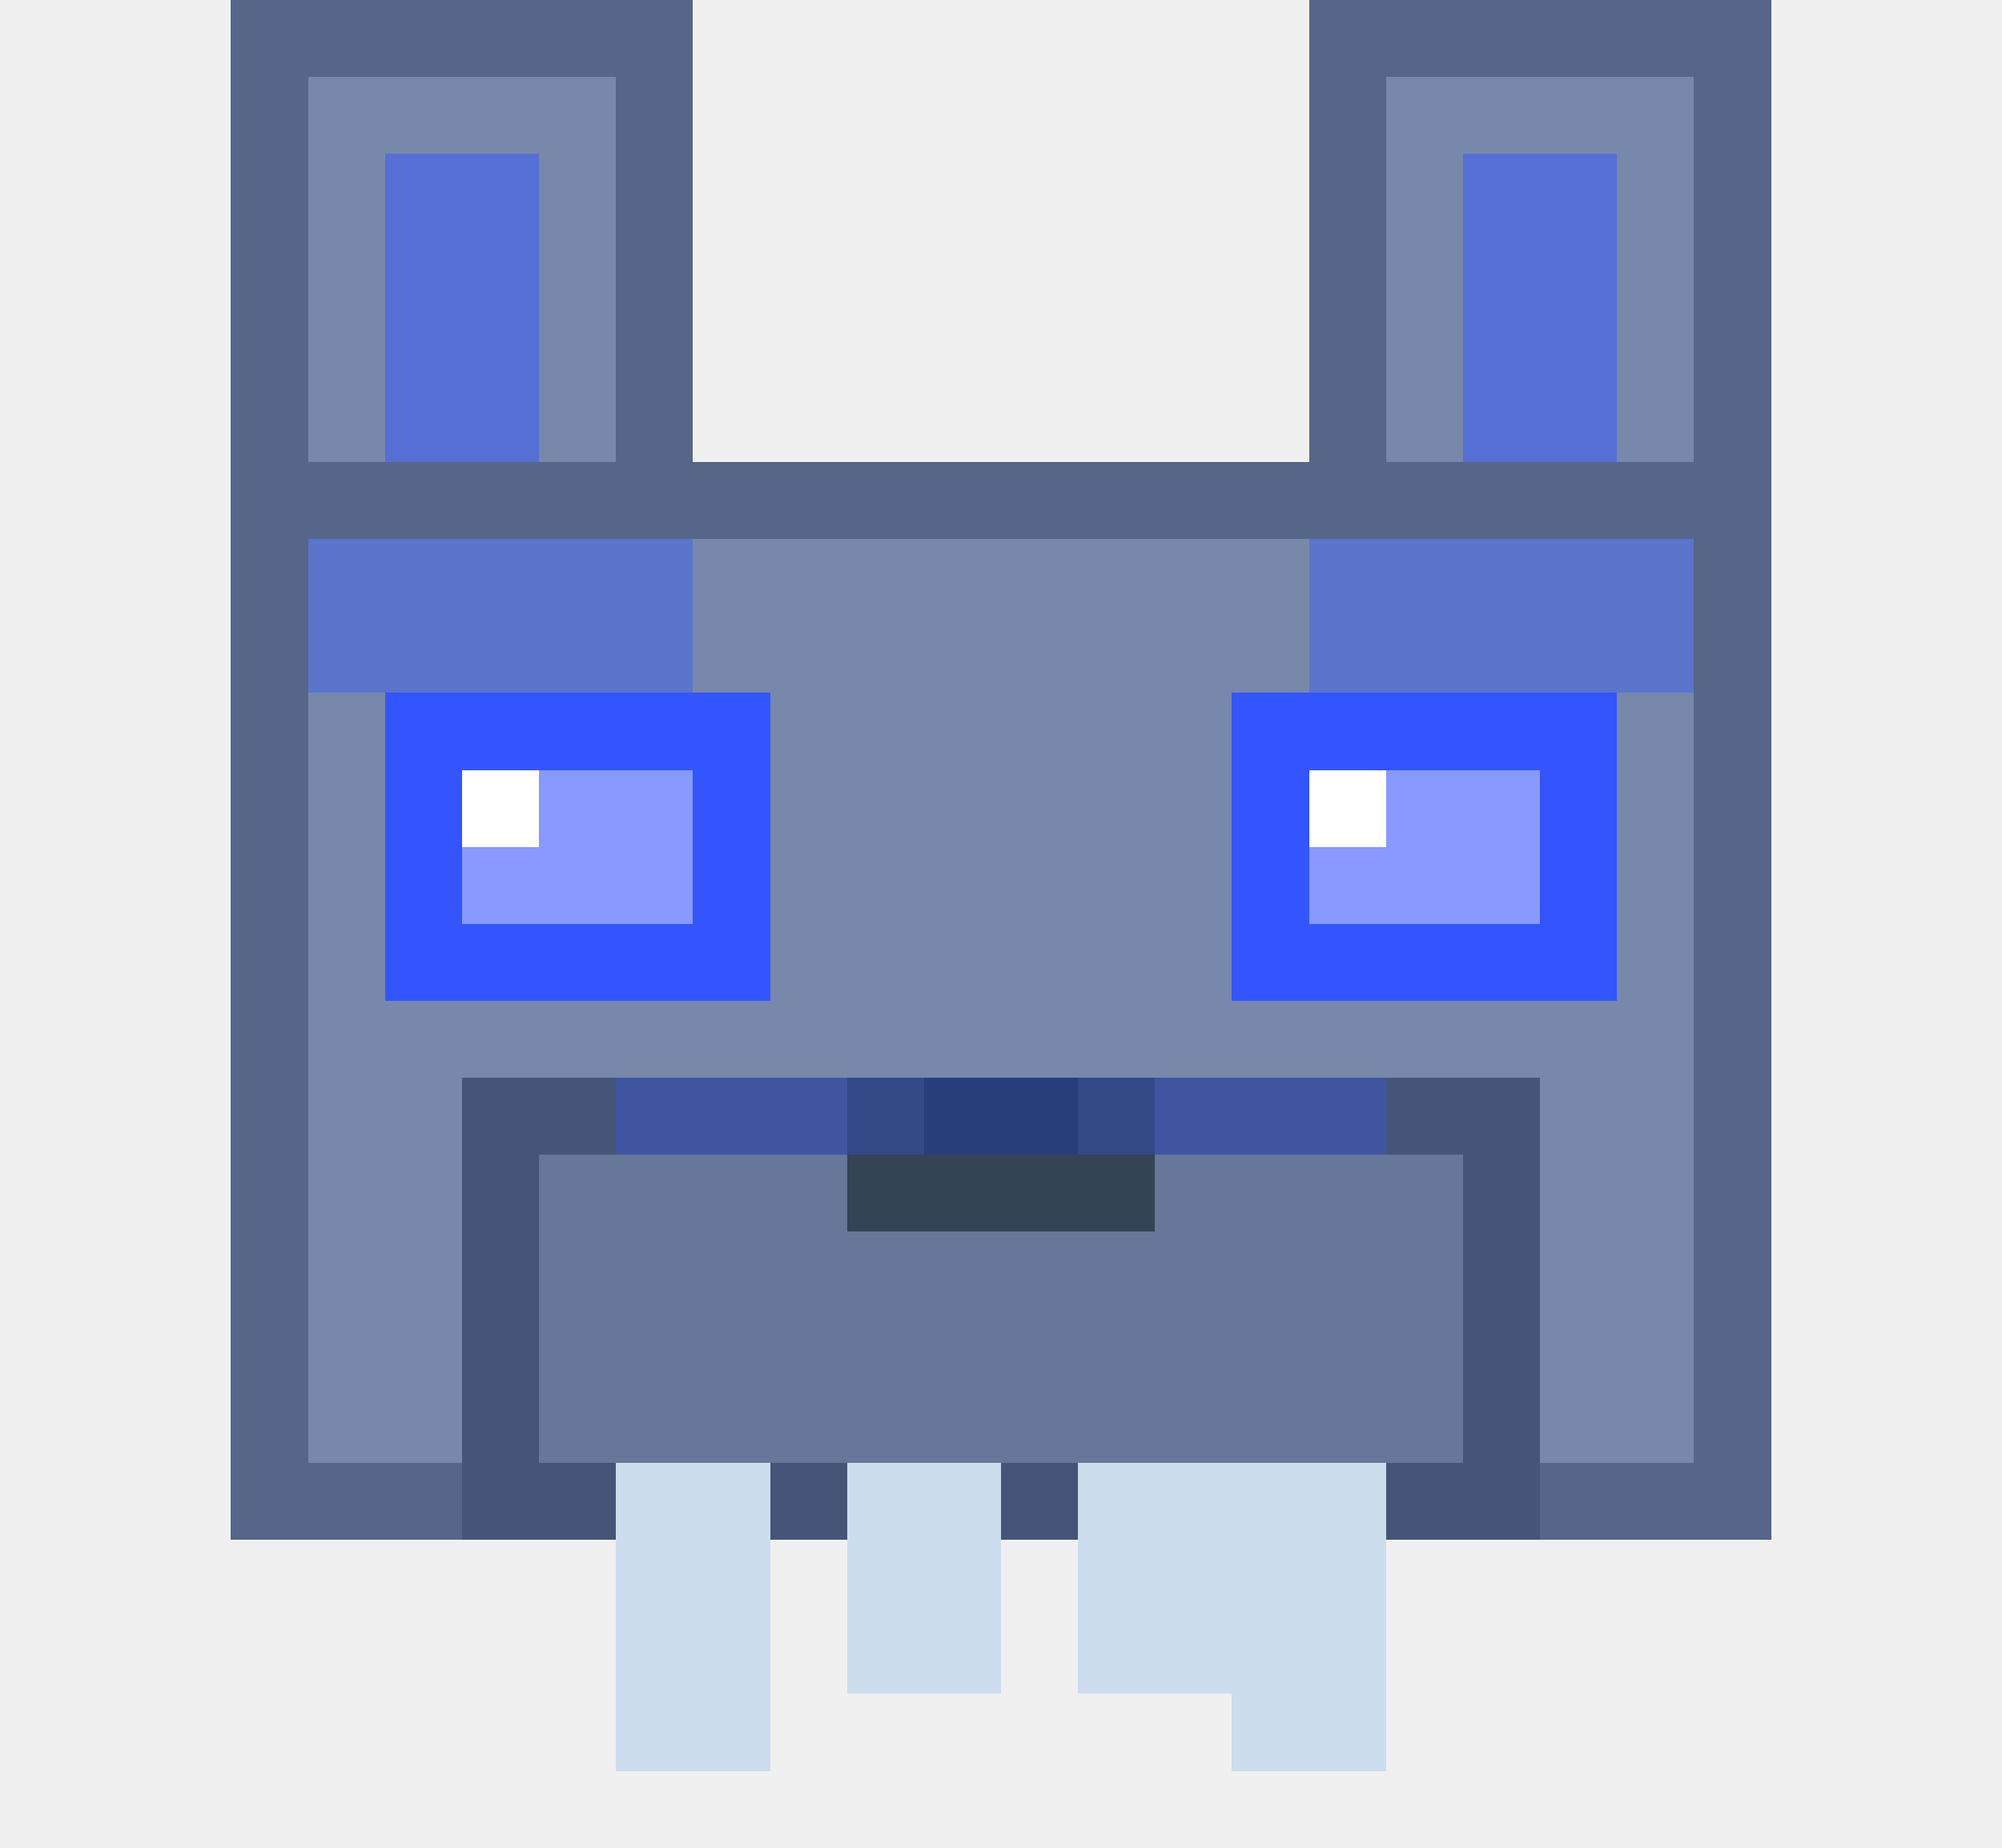
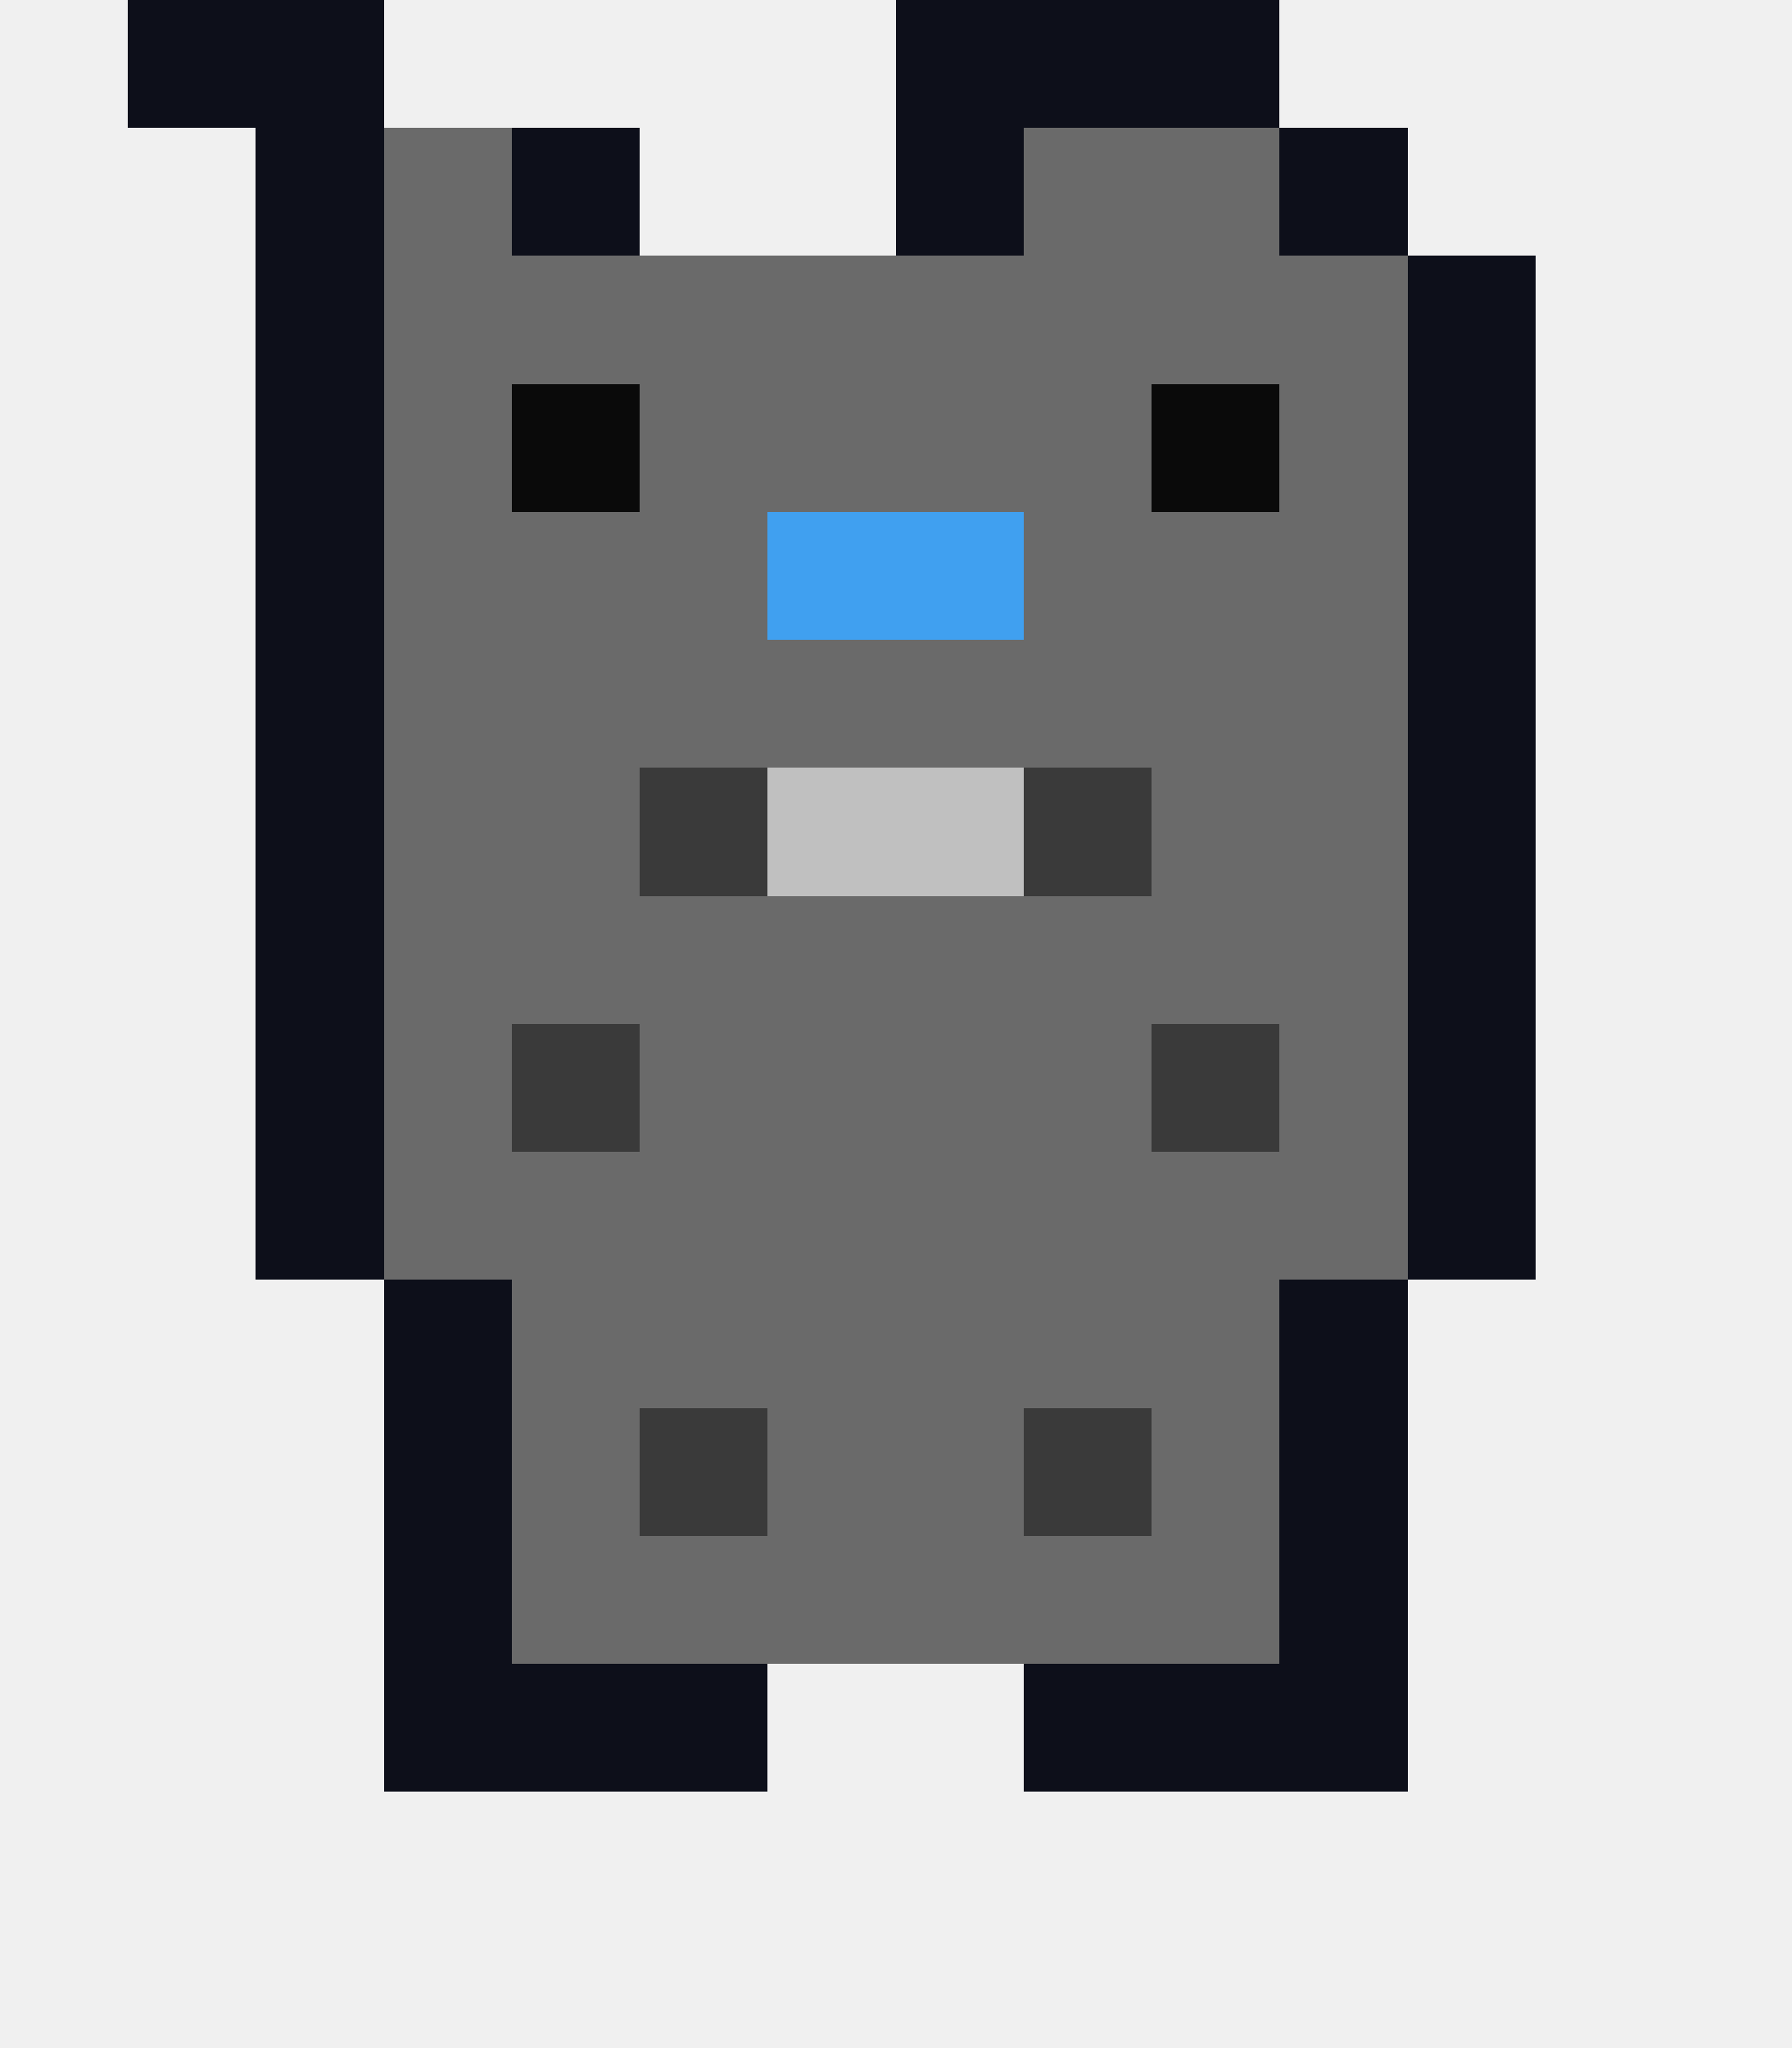
- <svg xmlns="http://www.w3.org/2000/svg" viewBox="0 0 26 24" shape-rendering="crispEdges">
-   <rect x="3" y="0" width="6" height="8" fill="#556688" />
-   <rect x="4" y="1" width="4" height="6" fill="#7788aa" />
-   <rect x="5" y="2" width="2" height="4" fill="#3355ff" opacity="0.5" />
-   <rect x="17" y="0" width="6" height="8" fill="#556688" />
-   <rect x="18" y="1" width="4" height="6" fill="#7788aa" />
-   <rect x="19" y="2" width="2" height="4" fill="#3355ff" opacity="0.5" />
-   <rect x="3" y="6" width="20" height="14" fill="#556688" />
-   <rect x="4" y="7" width="18" height="12" fill="#7788aa" />
-   <rect x="6" y="14" width="14" height="6" fill="#445577" />
-   <rect x="7" y="15" width="12" height="4" fill="#667799" />
-   <rect x="5" y="9" width="5" height="4" fill="#3355ff" />
-   <rect x="16" y="9" width="5" height="4" fill="#3355ff" />
-   <rect x="6" y="10" width="3" height="2" fill="#8899ff" />
-   <rect x="17" y="10" width="3" height="2" fill="#8899ff" />
-   <rect x="6" y="10" width="1" height="1" fill="#ffffff" />
-   <rect x="17" y="10" width="1" height="1" fill="#ffffff" />
-   <rect x="11" y="14" width="4" height="2" fill="#334455" />
-   <rect x="12" y="14" width="2" height="1" fill="#223344" />
-   <rect x="8" y="19" width="2" height="4" fill="#ccddee" />
-   <rect x="11" y="19" width="2" height="3" fill="#ccddee" />
-   <rect x="14" y="19" width="2" height="3" fill="#ccddee" />
-   <rect x="16" y="19" width="2" height="4" fill="#ccddee" />
-   <rect x="4" y="7" width="5" height="2" fill="#3355ff" opacity="0.4" />
-   <rect x="17" y="7" width="5" height="2" fill="#3355ff" opacity="0.4" />
-   <rect x="8" y="14" width="10" height="1" fill="#3355ff" opacity="0.3" />
+ <svg xmlns="http://www.w3.org/2000/svg" viewBox="0 0 14 16" shape-rendering="crispEdges">
+   <rect x="1" y="0" width="2" height="1" fill="#0d0f1a" />
+   <rect x="7" y="0" width="3" height="1" fill="#0d0f1a" />
+   <rect x="2" y="1" width="1" height="1" fill="#0d0f1a" />
+   <rect x="3" y="1" width="1" height="1" fill="#6a6a6a" />
+   <rect x="4" y="1" width="1" height="1" fill="#0d0f1a" />
+   <rect x="7" y="1" width="1" height="1" fill="#0d0f1a" />
+   <rect x="8" y="1" width="2" height="1" fill="#6a6a6a" />
+   <rect x="10" y="1" width="1" height="1" fill="#0d0f1a" />
+   <rect x="2" y="2" width="1" height="1" fill="#0d0f1a" />
+   <rect x="3" y="2" width="8" height="1" fill="#6a6a6a" />
+   <rect x="11" y="2" width="1" height="1" fill="#0d0f1a" />
+   <rect x="2" y="3" width="1" height="1" fill="#0d0f1a" />
+   <rect x="3" y="3" width="1" height="1" fill="#6a6a6a" />
+   <rect x="4" y="3" width="1" height="1" fill="#0a0a0a" />
+   <rect x="5" y="3" width="4" height="1" fill="#6a6a6a" />
+   <rect x="9" y="3" width="1" height="1" fill="#0a0a0a" />
+   <rect x="10" y="3" width="1" height="1" fill="#6a6a6a" />
+   <rect x="11" y="3" width="1" height="1" fill="#0d0f1a" />
+   <rect x="2" y="4" width="1" height="1" fill="#0d0f1a" />
+   <rect x="3" y="4" width="3" height="1" fill="#6a6a6a" />
+   <rect x="6" y="4" width="2" height="1" fill="#40a0f0" />
+   <rect x="8" y="4" width="3" height="1" fill="#6a6a6a" />
+   <rect x="11" y="4" width="1" height="1" fill="#0d0f1a" />
+   <rect x="2" y="5" width="1" height="1" fill="#0d0f1a" />
+   <rect x="3" y="5" width="8" height="1" fill="#6a6a6a" />
+   <rect x="11" y="5" width="1" height="1" fill="#0d0f1a" />
+   <rect x="2" y="6" width="1" height="1" fill="#0d0f1a" />
+   <rect x="3" y="6" width="2" height="1" fill="#6a6a6a" />
+   <rect x="5" y="6" width="1" height="1" fill="#3a3a3a" />
+   <rect x="6" y="6" width="2" height="1" fill="#c0c0c0" />
+   <rect x="8" y="6" width="1" height="1" fill="#3a3a3a" />
+   <rect x="9" y="6" width="2" height="1" fill="#6a6a6a" />
+   <rect x="11" y="6" width="1" height="1" fill="#0d0f1a" />
+   <rect x="2" y="7" width="1" height="1" fill="#0d0f1a" />
+   <rect x="3" y="7" width="8" height="1" fill="#6a6a6a" />
+   <rect x="11" y="7" width="1" height="1" fill="#0d0f1a" />
+   <rect x="2" y="8" width="1" height="1" fill="#0d0f1a" />
+   <rect x="3" y="8" width="1" height="1" fill="#6a6a6a" />
+   <rect x="4" y="8" width="1" height="1" fill="#3a3a3a" />
+   <rect x="5" y="8" width="4" height="1" fill="#6a6a6a" />
+   <rect x="9" y="8" width="1" height="1" fill="#3a3a3a" />
+   <rect x="10" y="8" width="1" height="1" fill="#6a6a6a" />
+   <rect x="11" y="8" width="1" height="1" fill="#0d0f1a" />
+   <rect x="2" y="9" width="1" height="1" fill="#0d0f1a" />
+   <rect x="3" y="9" width="8" height="1" fill="#6a6a6a" />
+   <rect x="11" y="9" width="1" height="1" fill="#0d0f1a" />
+   <rect x="3" y="10" width="1" height="1" fill="#0d0f1a" />
+   <rect x="4" y="10" width="6" height="1" fill="#6a6a6a" />
+   <rect x="10" y="10" width="1" height="1" fill="#0d0f1a" />
+   <rect x="3" y="11" width="1" height="1" fill="#0d0f1a" />
+   <rect x="4" y="11" width="1" height="1" fill="#6a6a6a" />
+   <rect x="5" y="11" width="1" height="1" fill="#3a3a3a" />
+   <rect x="6" y="11" width="2" height="1" fill="#6a6a6a" />
+   <rect x="8" y="11" width="1" height="1" fill="#3a3a3a" />
+   <rect x="9" y="11" width="1" height="1" fill="#6a6a6a" />
+   <rect x="10" y="11" width="1" height="1" fill="#0d0f1a" />
+   <rect x="3" y="12" width="1" height="1" fill="#0d0f1a" />
+   <rect x="4" y="12" width="6" height="1" fill="#6a6a6a" />
+   <rect x="10" y="12" width="1" height="1" fill="#0d0f1a" />
+   <rect x="3" y="13" width="3" height="1" fill="#0d0f1a" />
+   <rect x="8" y="13" width="3" height="1" fill="#0d0f1a" />
</svg>
